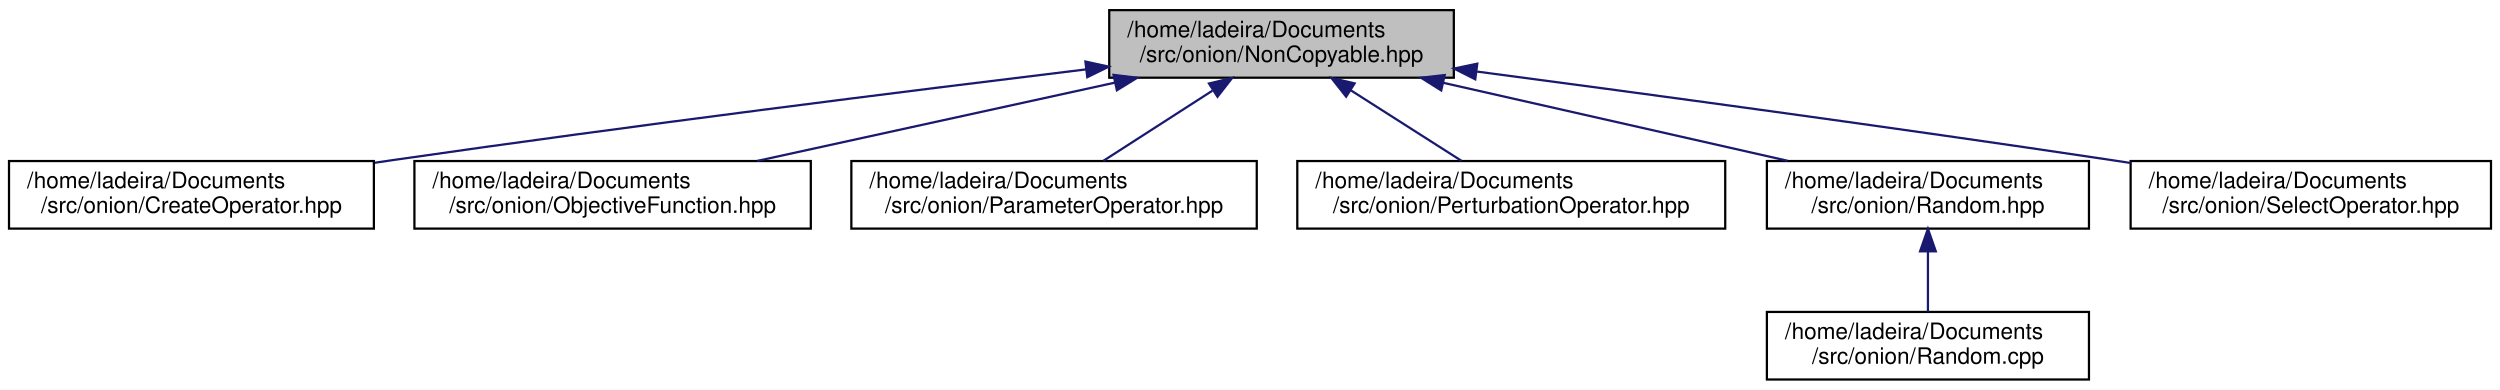
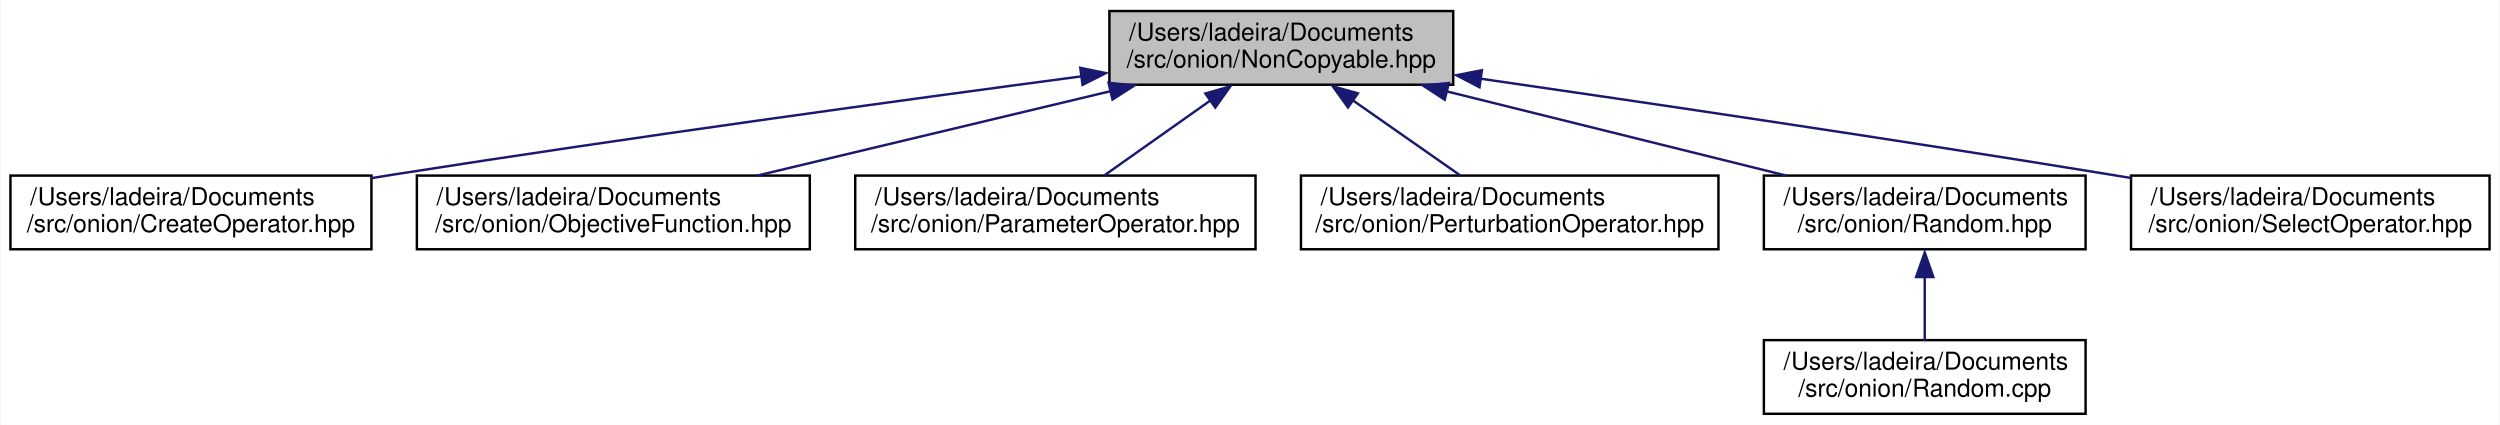
- <svg xmlns="http://www.w3.org/2000/svg" xmlns:xlink="http://www.w3.org/1999/xlink" width="1110pt" height="173pt" viewBox="0.00 0.00 1110.00 173.00">
+ <svg xmlns="http://www.w3.org/2000/svg" xmlns:xlink="http://www.w3.org/1999/xlink" width="1018pt" height="173pt" viewBox="0.00 0.00 1017.50 173.00">
  <g id="graph0" class="graph" transform="scale(1 1) rotate(0) translate(4 169)">
-     <polygon fill="white" stroke="transparent" points="-4,4 -4,-169 1106,-169 1106,4 -4,4" />
+     <polygon fill="white" stroke="none" points="-4,4 -4,-169 1013.5,-169 1013.5,4 -4,4" />
    <g id="node1" class="node">
      <g id="a_node1">
        <a xlink:title="Contains the declaration of the NonCopyable class.">
-           <polygon fill="#bfbfbf" stroke="black" points="488.5,-134.5 488.5,-164.5 641.5,-164.5 641.5,-134.5 488.5,-134.5" />
-           <text text-anchor="start" x="496.5" y="-152.5" font-family="Helvetica,sans-Serif" font-size="10.00">/home/ladeira/Documents</text>
-           <text text-anchor="middle" x="565" y="-141.5" font-family="Helvetica,sans-Serif" font-size="10.00">/src/onion/NonCopyable.hpp</text>
+           <polygon fill="#bfbfbf" stroke="black" points="447.5,-134.5 447.5,-164.5 587.5,-164.5 587.5,-134.5 447.5,-134.5" />
+           <text text-anchor="start" x="455.5" y="-152.5" font-family="Helvetica,sans-Serif" font-size="10.00">/Users/ladeira/Documents</text>
+           <text text-anchor="middle" x="517.5" y="-141.5" font-family="Helvetica,sans-Serif" font-size="10.00">/src/onion/NonCopyable.hpp</text>
        </a>
      </g>
    </g>
    <g id="node2" class="node">
      <g id="a_node2">
        <a xlink:href="_create_operator_8hpp.html" target="_top" xlink:title="This header contains the definition of the CreateOperator component.">
-           <polygon fill="white" stroke="black" points="0,-67.5 0,-97.5 162,-97.5 162,-67.5 0,-67.5" />
-           <text text-anchor="start" x="8" y="-85.5" font-family="Helvetica,sans-Serif" font-size="10.00">/home/ladeira/Documents</text>
-           <text text-anchor="middle" x="81" y="-74.5" font-family="Helvetica,sans-Serif" font-size="10.00">/src/onion/CreateOperator.hpp</text>
+           <polygon fill="white" stroke="black" points="0,-67.5 0,-97.5 147,-97.5 147,-67.5 0,-67.5" />
+           <text text-anchor="start" x="8" y="-85.5" font-family="Helvetica,sans-Serif" font-size="10.00">/Users/ladeira/Documents</text>
+           <text text-anchor="middle" x="73.5" y="-74.5" font-family="Helvetica,sans-Serif" font-size="10.00">/src/onion/CreateOperator.hpp</text>
        </a>
      </g>
    </g>
    <g id="edge1" class="edge">
-       <path fill="none" stroke="midnightblue" d="M478.25,-138.2C398.34,-128.51 276.54,-113.26 171,-98 168.18,-97.59 165.31,-97.17 162.42,-96.74" />
-       <polygon fill="midnightblue" stroke="midnightblue" points="477.92,-141.68 488.26,-139.41 478.76,-134.73 477.92,-141.68" />
+       <path fill="none" stroke="midnightblue" d="M436.54,-137.97C363.3,-128.26 252.53,-113.1 156.5,-98 153.32,-97.5 150.08,-96.98 146.8,-96.44" />
+       <polygon fill="midnightblue" stroke="midnightblue" points="435.64,-141.39 446.02,-139.23 436.56,-134.45 435.64,-141.39" />
    </g>
    <g id="node3" class="node">
      <g id="a_node3">
        <a xlink:href="_objective_function_8hpp.html" target="_top" xlink:title="This header introduces the ObjectiveFunction class interface.">
-           <polygon fill="white" stroke="black" points="180,-67.5 180,-97.5 356,-97.5 356,-67.5 180,-67.5" />
-           <text text-anchor="start" x="188" y="-85.5" font-family="Helvetica,sans-Serif" font-size="10.00">/home/ladeira/Documents</text>
-           <text text-anchor="middle" x="268" y="-74.5" font-family="Helvetica,sans-Serif" font-size="10.00">/src/onion/ObjectiveFunction.hpp</text>
+           <polygon fill="white" stroke="black" points="165.5,-67.5 165.5,-97.5 325.5,-97.5 325.5,-67.5 165.5,-67.5" />
+           <text text-anchor="start" x="173.5" y="-85.5" font-family="Helvetica,sans-Serif" font-size="10.00">/Users/ladeira/Documents</text>
+           <text text-anchor="middle" x="245.5" y="-74.5" font-family="Helvetica,sans-Serif" font-size="10.00">/src/onion/ObjectiveFunction.hpp</text>
        </a>
      </g>
    </g>
    <g id="edge2" class="edge">
-       <path fill="none" stroke="midnightblue" d="M491.05,-132.32C442.24,-121.63 378.92,-107.77 332.22,-97.55" />
-       <polygon fill="midnightblue" stroke="midnightblue" points="490.4,-135.76 500.92,-134.48 491.9,-128.92 490.4,-135.76" />
+       <path fill="none" stroke="midnightblue" d="M448.09,-131.91C403.42,-121.24 346.04,-107.53 303.75,-97.42" />
+       <polygon fill="midnightblue" stroke="midnightblue" points="447.14,-135.28 457.68,-134.2 448.76,-128.48 447.14,-135.28" />
    </g>
    <g id="node4" class="node">
      <g id="a_node4">
        <a xlink:href="_parameter_operator_8hpp.html" target="_top" xlink:title="This header has the definition of the CreateOperator component.">
-           <polygon fill="white" stroke="black" points="374,-67.5 374,-97.5 554,-97.5 554,-67.5 374,-67.5" />
-           <text text-anchor="start" x="382" y="-85.5" font-family="Helvetica,sans-Serif" font-size="10.00">/home/ladeira/Documents</text>
-           <text text-anchor="middle" x="464" y="-74.5" font-family="Helvetica,sans-Serif" font-size="10.00">/src/onion/ParameterOperator.hpp</text>
+           <polygon fill="white" stroke="black" points="344,-67.5 344,-97.5 507,-97.5 507,-67.5 344,-67.5" />
+           <text text-anchor="start" x="352" y="-85.5" font-family="Helvetica,sans-Serif" font-size="10.00">/Users/ladeira/Documents</text>
+           <text text-anchor="middle" x="425.5" y="-74.5" font-family="Helvetica,sans-Serif" font-size="10.00">/src/onion/ParameterOperator.hpp</text>
        </a>
      </g>
    </g>
    <g id="edge3" class="edge">
-       <path fill="none" stroke="midnightblue" d="M534.29,-128.73C518.66,-118.68 500.03,-106.68 485.87,-97.58" />
-       <polygon fill="midnightblue" stroke="midnightblue" points="532.78,-131.93 543.08,-134.4 536.57,-126.04 532.78,-131.93" />
+       <path fill="none" stroke="midnightblue" d="M488.7,-128.15C474.59,-118.19 457.96,-106.43 445.3,-97.49" />
+       <polygon fill="midnightblue" stroke="midnightblue" points="486.57,-130.93 496.75,-133.84 490.61,-125.21 486.57,-130.93" />
    </g>
    <g id="node5" class="node">
      <g id="a_node5">
        <a xlink:href="_perturbation_operator_8hpp.html" target="_top" xlink:title="This header has the definition the PerturbationOperator Abstract Data type.">
-           <polygon fill="white" stroke="black" points="572,-67.5 572,-97.5 762,-97.5 762,-67.5 572,-67.5" />
-           <text text-anchor="start" x="580" y="-85.5" font-family="Helvetica,sans-Serif" font-size="10.00">/home/ladeira/Documents</text>
-           <text text-anchor="middle" x="667" y="-74.5" font-family="Helvetica,sans-Serif" font-size="10.00">/src/onion/PerturbationOperator.hpp</text>
+           <polygon fill="white" stroke="black" points="525.5,-67.5 525.5,-97.5 695.5,-97.5 695.5,-67.5 525.5,-67.5" />
+           <text text-anchor="start" x="533.5" y="-85.5" font-family="Helvetica,sans-Serif" font-size="10.00">/Users/ladeira/Documents</text>
+           <text text-anchor="middle" x="610.5" y="-74.5" font-family="Helvetica,sans-Serif" font-size="10.00">/src/onion/PerturbationOperator.hpp</text>
        </a>
      </g>
    </g>
    <g id="edge4" class="edge">
-       <path fill="none" stroke="midnightblue" d="M595.58,-129.02C611.45,-118.9 630.48,-106.77 644.91,-97.58" />
-       <polygon fill="midnightblue" stroke="midnightblue" points="593.68,-126.07 587.13,-134.4 597.45,-131.97 593.68,-126.07" />
+       <path fill="none" stroke="midnightblue" d="M546.61,-128.15C560.87,-118.19 577.69,-106.43 590.48,-97.49" />
+       <polygon fill="midnightblue" stroke="midnightblue" points="544.65,-125.25 538.46,-133.85 548.67,-130.99 544.65,-125.25" />
    </g>
    <g id="node6" class="node">
      <g id="a_node6">
        <a xlink:href="_random_8hpp.html" target="_top" xlink:title="This header introduces the random number generation (RNG) facilities of the Onion Framework.">
-           <polygon fill="white" stroke="black" points="780.5,-67.5 780.5,-97.5 923.5,-97.5 923.5,-67.5 780.5,-67.5" />
-           <text text-anchor="start" x="788.5" y="-85.5" font-family="Helvetica,sans-Serif" font-size="10.00">/home/ladeira/Documents</text>
-           <text text-anchor="middle" x="852" y="-74.5" font-family="Helvetica,sans-Serif" font-size="10.00">/src/onion/Random.hpp</text>
+           <polygon fill="white" stroke="black" points="714,-67.5 714,-97.5 845,-97.5 845,-67.5 714,-67.5" />
+           <text text-anchor="start" x="722" y="-85.5" font-family="Helvetica,sans-Serif" font-size="10.00">/Users/ladeira/Documents</text>
+           <text text-anchor="middle" x="779.5" y="-74.5" font-family="Helvetica,sans-Serif" font-size="10.00">/src/onion/Random.hpp</text>
        </a>
      </g>
    </g>
    <g id="edge5" class="edge">
-       <path fill="none" stroke="midnightblue" d="M636.74,-132.25C683.78,-121.6 744.68,-107.81 789.69,-97.61" />
-       <polygon fill="midnightblue" stroke="midnightblue" points="635.9,-128.85 626.92,-134.48 637.45,-135.68 635.9,-128.85" />
+       <path fill="none" stroke="midnightblue" d="M584.64,-131.84C627.62,-121.18 682.74,-107.5 723.39,-97.42" />
+       <polygon fill="midnightblue" stroke="midnightblue" points="584.04,-128.39 575.17,-134.19 585.72,-135.18 584.04,-128.39" />
    </g>
    <g id="node8" class="node">
      <g id="a_node8">
        <a xlink:href="_select_operator_8hpp.html" target="_top" xlink:title="This header introduces the SelectOperator class interface.">
-           <polygon fill="white" stroke="black" points="942,-67.5 942,-97.5 1102,-97.5 1102,-67.5 942,-67.5" />
-           <text text-anchor="start" x="950" y="-85.5" font-family="Helvetica,sans-Serif" font-size="10.00">/home/ladeira/Documents</text>
-           <text text-anchor="middle" x="1022" y="-74.5" font-family="Helvetica,sans-Serif" font-size="10.00">/src/onion/SelectOperator.hpp</text>
+           <polygon fill="white" stroke="black" points="863.5,-67.5 863.5,-97.5 1009.5,-97.5 1009.5,-67.5 863.5,-67.5" />
+           <text text-anchor="start" x="871.5" y="-85.5" font-family="Helvetica,sans-Serif" font-size="10.00">/Users/ladeira/Documents</text>
+           <text text-anchor="middle" x="936.5" y="-74.5" font-family="Helvetica,sans-Serif" font-size="10.00">/src/onion/SelectOperator.hpp</text>
        </a>
      </g>
    </g>
    <g id="edge7" class="edge">
-       <path fill="none" stroke="midnightblue" d="M651.84,-137.21C726.47,-127.36 836.92,-112.42 933,-98 935.94,-97.56 938.94,-97.1 941.96,-96.64" />
-       <polygon fill="midnightblue" stroke="midnightblue" points="651.01,-133.79 641.55,-138.56 651.92,-140.73 651.01,-133.79" />
+       <path fill="none" stroke="midnightblue" d="M598.39,-136.99C666.72,-127.12 767.11,-112.27 854.5,-98 857.5,-97.51 860.55,-97 863.64,-96.49" />
+       <polygon fill="midnightblue" stroke="midnightblue" points="598.19,-133.48 588.79,-138.37 599.18,-140.41 598.19,-133.48" />
    </g>
    <g id="node7" class="node">
      <g id="a_node7">
        <a xlink:href="_random_8cpp.html" target="_top" xlink:title="Implementation of the global RandomEngine object.">
-           <polygon fill="white" stroke="black" points="780.5,-0.5 780.5,-30.5 923.5,-30.5 923.5,-0.5 780.5,-0.5" />
-           <text text-anchor="start" x="788.5" y="-18.5" font-family="Helvetica,sans-Serif" font-size="10.00">/home/ladeira/Documents</text>
-           <text text-anchor="middle" x="852" y="-7.5" font-family="Helvetica,sans-Serif" font-size="10.00">/src/onion/Random.cpp</text>
+           <polygon fill="white" stroke="black" points="714,-0.5 714,-30.5 845,-30.5 845,-0.5 714,-0.5" />
+           <text text-anchor="start" x="722" y="-18.5" font-family="Helvetica,sans-Serif" font-size="10.00">/Users/ladeira/Documents</text>
+           <text text-anchor="middle" x="779.5" y="-7.5" font-family="Helvetica,sans-Serif" font-size="10.00">/src/onion/Random.cpp</text>
        </a>
      </g>
    </g>
    <g id="edge6" class="edge">
-       <path fill="none" stroke="midnightblue" d="M852,-57.11C852,-48.15 852,-38.32 852,-30.58" />
-       <polygon fill="midnightblue" stroke="midnightblue" points="848.5,-57.4 852,-67.4 855.5,-57.4 848.5,-57.4" />
+       <path fill="none" stroke="midnightblue" d="M779.5,-56.36C779.5,-47.49 779.5,-37.84 779.5,-30.26" />
+       <polygon fill="midnightblue" stroke="midnightblue" points="776,-56.2 779.5,-66.2 783,-56.2 776,-56.2" />
    </g>
  </g>
</svg>
